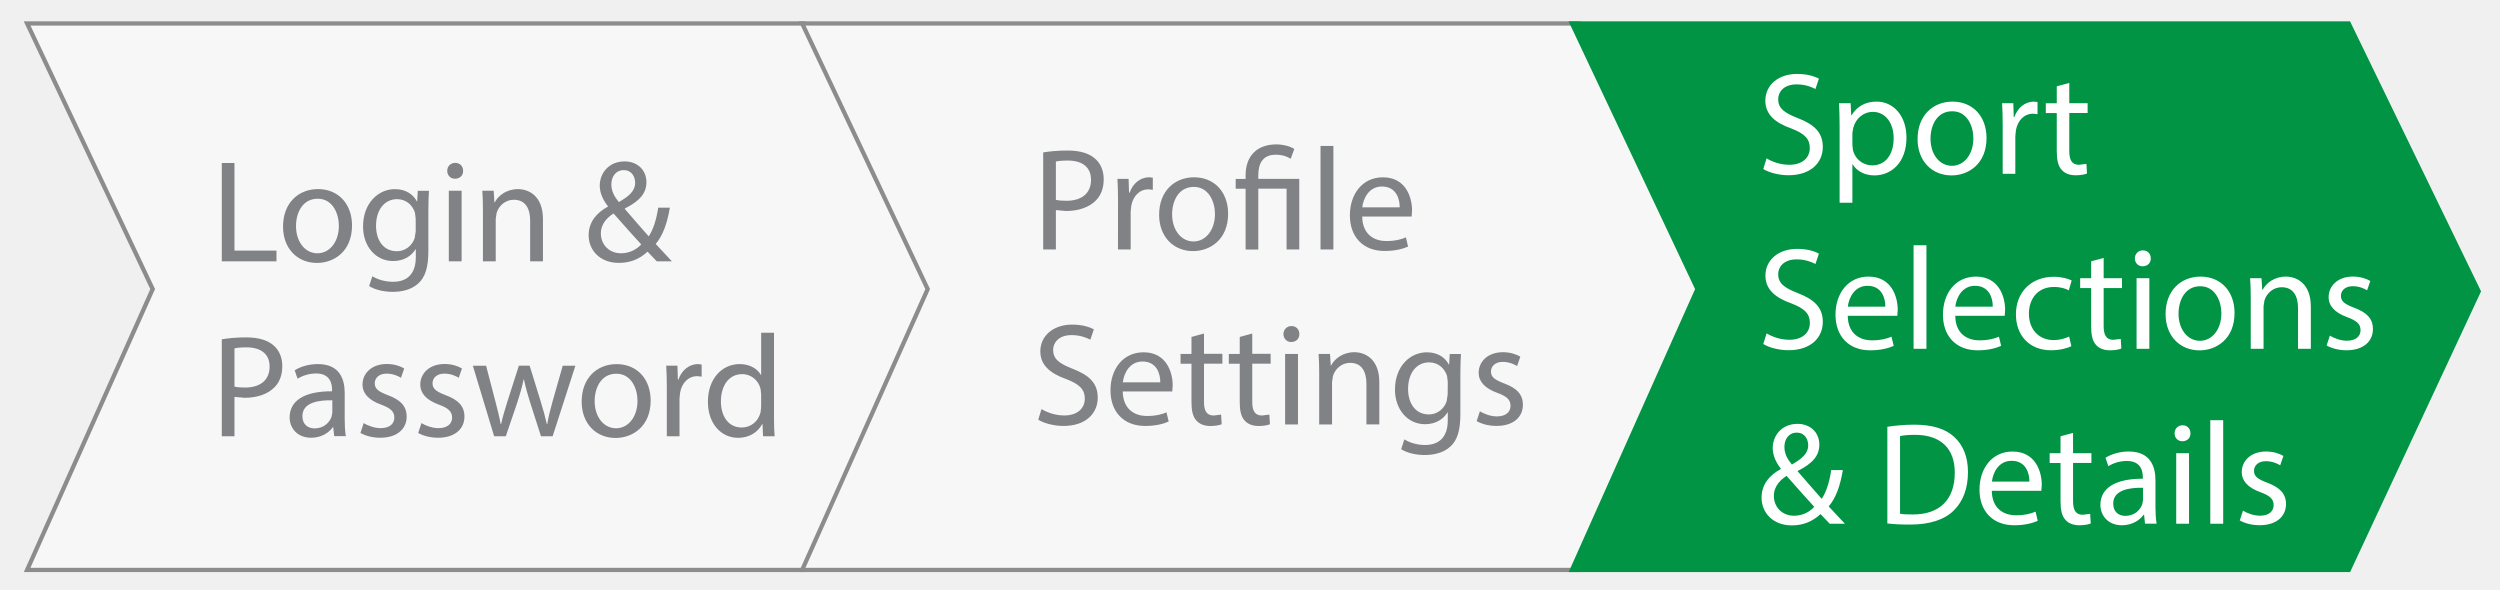
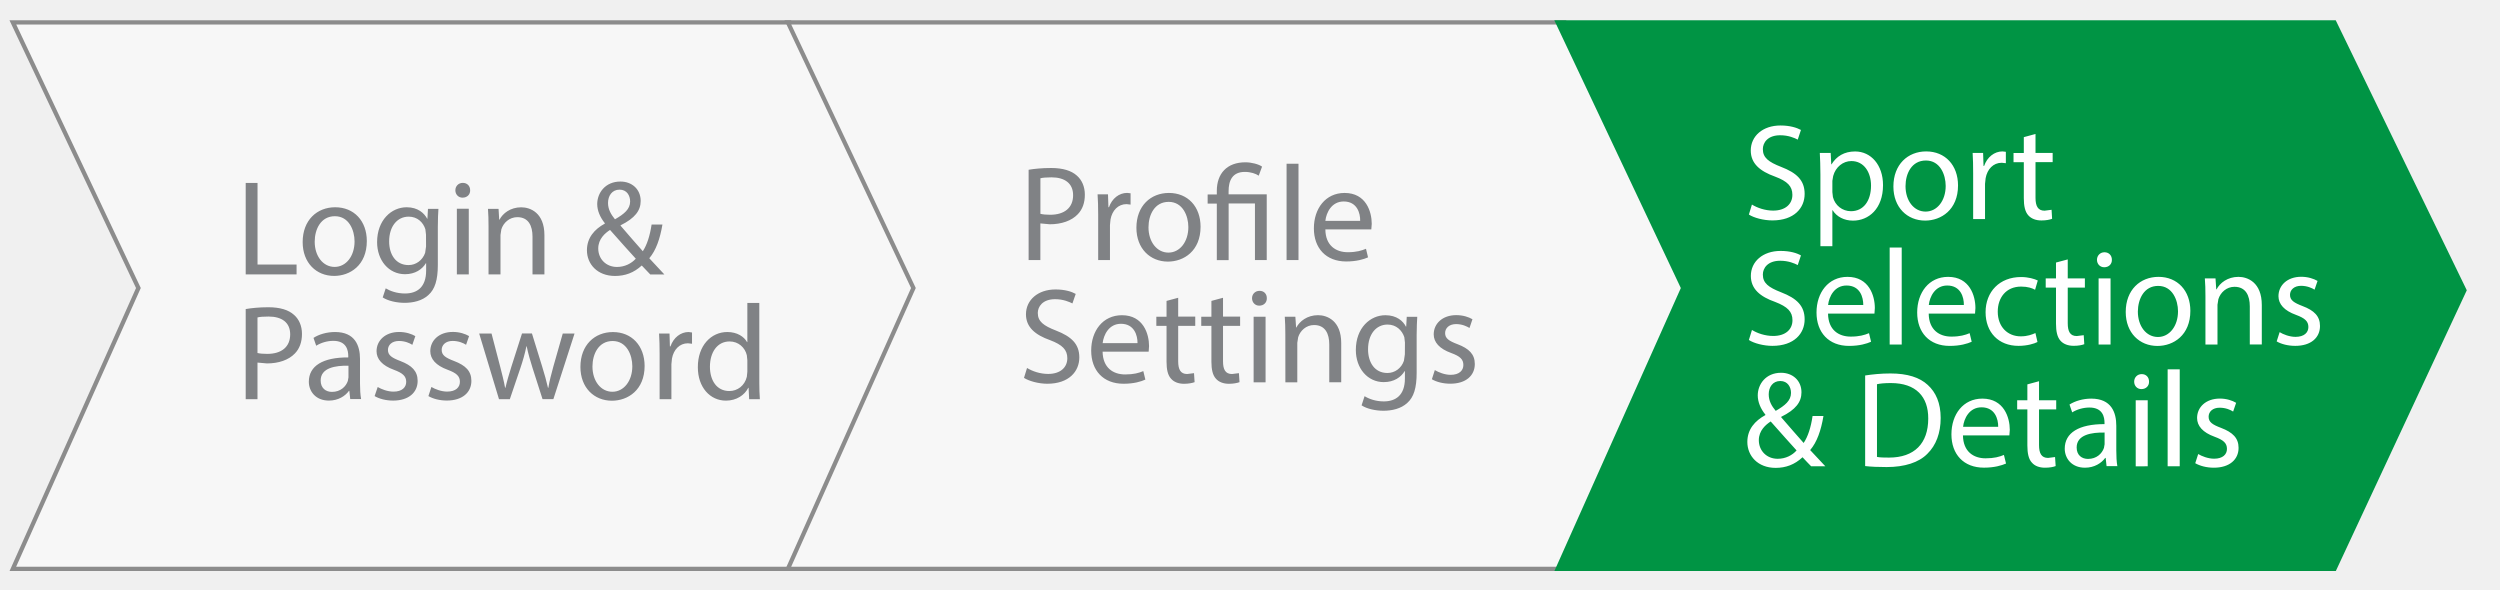
- <svg xmlns="http://www.w3.org/2000/svg" version="1.1" id="Layer_1" x="0px" y="0px" width="58.333px" height="13.75px" viewBox="1.667 5.975 58.333 13.75" enable-background="new 1.667 5.975 58.333 13.75" xml:space="preserve">
+ <svg xmlns="http://www.w3.org/2000/svg" version="1.1" id="Layer_1" x="0px" y="0px" width="58.333px" height="13.75px" viewBox="0 0 58.333 13.75" enable-background="new 0 0 58.333 13.75" xml:space="preserve">
  <g>
-     <polygon fill="#F7F7F7" points="20.425,19.273 2.3,19.273 5.229,12.721 2.3,6.523 20.425,6.523 23.458,12.774  " />
-     <polygon fill="#8C8C8C" points="20.425,19.273 20.425,19.223 2.377,19.223 5.285,12.72 2.379,6.573 20.394,6.573 23.403,12.774    20.38,19.252 20.425,19.273 20.425,19.223 20.425,19.273 20.471,19.294 23.513,12.773 20.457,6.473 2.221,6.473 5.174,12.721    2.223,19.323 20.457,19.323 20.471,19.294  " />
+     <polygon fill="#F7F7F7" points="18.425,13.273 0.3,13.273 3.229,6.721 0.3,0.523 18.425,0.523 21.458,6.773  " />
+     <polygon fill="#8C8C8C" points="18.425,13.273 18.425,13.223 0.377,13.223 3.285,6.72 0.379,0.573 18.394,0.573 21.403,6.773    18.38,13.252 18.425,13.273 18.425,13.223 18.425,13.273 18.471,13.294 21.513,6.773 18.457,0.473 0.221,0.473 3.174,6.721    0.223,13.323 18.457,13.323 18.471,13.294  " />
  </g>
  <g>
-     <polygon fill="#F7F7F7" points="38.509,19.273 20.384,19.273 23.313,12.721 20.384,6.523 38.509,6.523 41.541,12.774  " />
-     <polygon fill="#8C8C8C" points="38.509,19.273 38.509,19.223 20.461,19.223 23.368,12.72 20.463,6.573 38.479,6.573 41.485,12.774    38.464,19.252 38.509,19.273 38.509,19.223 38.509,19.273 38.555,19.294 41.597,12.773 38.541,6.473 20.305,6.473 23.258,12.721    20.307,19.323 38.542,19.323 38.555,19.294  " />
+     <polygon fill="#F7F7F7" points="36.509,13.273 18.384,13.273 21.313,6.721 18.384,0.523 36.509,0.523 39.542,6.773  " />
+     <polygon fill="#8C8C8C" points="36.509,13.273 36.509,13.223 18.461,13.223 21.368,6.72 18.463,0.573 36.479,0.573 39.485,6.773    36.464,13.252 36.509,13.273 36.509,13.223 36.509,13.273 36.555,13.294 39.597,6.773 36.542,0.473 18.305,0.473 21.258,6.721    18.307,13.323 36.542,13.323 36.555,13.294  " />
  </g>
  <g>
-     <polygon fill="#009444" points="56.471,19.273 38.346,19.273 41.273,12.721 38.346,6.523 56.471,6.523 59.501,12.774  " />
-     <polygon fill="#009444" points="56.471,19.273 56.471,19.223 38.423,19.223 41.328,12.72 38.425,6.573 56.439,6.573 59.446,12.774    56.425,19.252 56.471,19.273 56.471,19.223 56.471,19.273 56.516,19.294 59.558,12.773 56.501,6.473 38.267,6.473 41.219,12.721    38.269,19.323 56.503,19.323 56.516,19.294  " />
+     <polygon fill="#009444" points="54.471,13.273 36.346,13.273 39.273,6.721 36.346,0.523 54.471,0.523 57.5,6.773  " />
+     <polygon fill="#009444" points="54.471,13.273 54.471,13.223 36.423,13.223 39.328,6.72 36.425,0.573 54.439,0.573 57.446,6.773    54.425,13.252 54.471,13.273 54.471,13.223 54.471,13.273 54.516,13.294 57.558,6.773 54.5,0.473 36.267,0.473 39.219,6.721    36.269,13.323 54.502,13.323 54.516,13.294  " />
  </g>
  <g>
-     <path fill="#808285" d="M16.222,9.945c0.187,0,0.265,0.156,0.265,0.296c0,0.194-0.15,0.316-0.381,0.449   c-0.099-0.123-0.174-0.249-0.174-0.412C15.932,10.102,16.031,9.945,16.222,9.945z M16.157,11.885c-0.275,0-0.47-0.201-0.47-0.463   c0-0.242,0.174-0.388,0.296-0.466c0.255,0.293,0.51,0.572,0.646,0.722C16.521,11.796,16.354,11.885,16.157,11.885z M17.344,12.072   c-0.136-0.146-0.255-0.275-0.377-0.405c0.17-0.201,0.269-0.487,0.33-0.847h-0.272c-0.044,0.289-0.116,0.51-0.221,0.67   c-0.146-0.163-0.364-0.415-0.558-0.64v-0.01c0.364-0.18,0.504-0.371,0.504-0.612c0-0.296-0.221-0.487-0.507-0.487   c-0.381,0-0.582,0.286-0.582,0.565c0,0.164,0.071,0.33,0.19,0.48v0.01c-0.262,0.143-0.449,0.357-0.449,0.67   c0,0.343,0.259,0.643,0.705,0.643c0.251,0,0.473-0.079,0.67-0.262c0.089,0.095,0.15,0.16,0.214,0.225H17.344z M12.935,12.072h0.299   v-0.99l0.021-0.14c0.051-0.167,0.204-0.306,0.401-0.306c0.282,0,0.381,0.221,0.381,0.487v0.949h0.299v-0.983   c0-0.565-0.354-0.701-0.582-0.701c-0.272,0-0.463,0.153-0.544,0.31h-0.007l-0.017-0.272h-0.265c0.01,0.136,0.014,0.276,0.014,0.446   V12.072z M12.289,9.775c-0.109,0-0.187,0.082-0.187,0.187c0,0.102,0.075,0.184,0.18,0.184c0.119,0,0.194-0.082,0.191-0.184   C12.473,9.856,12.401,9.775,12.289,9.775z M12.438,12.072v-1.647h-0.299v1.647H12.438z M11.367,11.371l-0.024,0.16   c-0.065,0.19-0.231,0.306-0.415,0.306c-0.323,0-0.487-0.269-0.487-0.592c0-0.381,0.204-0.623,0.49-0.623   c0.218,0,0.364,0.143,0.418,0.316l0.017,0.136L11.367,11.371L11.367,11.371z M11.415,10.425l-0.014,0.249h-0.007   c-0.071-0.136-0.228-0.286-0.514-0.286c-0.378,0-0.742,0.317-0.742,0.875c0,0.456,0.292,0.803,0.701,0.803   c0.255,0,0.432-0.123,0.524-0.275h0.006v0.184c0,0.415-0.224,0.575-0.531,0.575c-0.204,0-0.374-0.062-0.483-0.129l-0.075,0.228   c0.133,0.088,0.351,0.136,0.548,0.136c0.208,0,0.439-0.047,0.599-0.197c0.16-0.143,0.235-0.374,0.235-0.752V10.88   c0-0.201,0.007-0.333,0.014-0.453h-0.261V10.425z M9.08,10.612c0.354,0,0.494,0.354,0.494,0.633c0,0.371-0.214,0.64-0.5,0.64   c-0.292,0-0.5-0.272-0.5-0.633C8.573,10.938,8.727,10.612,9.08,10.612z M9.087,10.387c-0.456,0-0.816,0.323-0.816,0.875   c0,0.521,0.344,0.848,0.79,0.848c0.398,0,0.82-0.266,0.82-0.875C9.88,10.731,9.56,10.387,9.087,10.387z M6.842,12.072h1.276v-0.249   h-0.98V9.778H6.842V12.072z" />
-     <path fill="#808285" d="M19.427,15.464l-0.013,0.129c-0.055,0.226-0.238,0.357-0.439,0.357c-0.323,0-0.487-0.276-0.487-0.609   c0-0.364,0.184-0.636,0.494-0.636c0.224,0,0.388,0.156,0.432,0.347l0.013,0.126V15.464z M19.427,13.739v0.983H19.42   c-0.075-0.134-0.245-0.252-0.497-0.252c-0.401,0-0.742,0.336-0.738,0.885c0,0.5,0.306,0.836,0.704,0.836   c0.269,0,0.47-0.14,0.562-0.322h0.007l0.014,0.285h0.269c-0.01-0.111-0.014-0.278-0.014-0.424v-1.991H19.427z M17.226,16.154h0.296   v-0.877l0.014-0.141c0.041-0.225,0.19-0.384,0.401-0.384l0.102,0.011V14.48l-0.085-0.01c-0.201,0-0.381,0.139-0.456,0.36h-0.014   l-0.01-0.323h-0.262c0.01,0.153,0.014,0.32,0.014,0.514V16.154z M16.048,14.695c0.354,0,0.494,0.354,0.494,0.633   c0,0.371-0.214,0.64-0.5,0.64c-0.292,0-0.5-0.272-0.5-0.633C15.542,15.021,15.695,14.695,16.048,14.695z M16.055,14.471   c-0.456,0-0.816,0.322-0.816,0.875c0,0.521,0.344,0.848,0.79,0.848c0.398,0,0.82-0.267,0.82-0.875   C16.848,14.814,16.528,14.471,16.055,14.471z M12.7,14.508l0.497,1.646h0.272l0.266-0.782c0.058-0.177,0.109-0.347,0.15-0.544   h0.007c0.041,0.193,0.088,0.357,0.146,0.541l0.252,0.785h0.272l0.531-1.646h-0.296l-0.235,0.827   c-0.054,0.194-0.099,0.367-0.126,0.534h-0.01c-0.038-0.167-0.085-0.34-0.146-0.538l-0.255-0.824h-0.251l-0.269,0.841   c-0.054,0.176-0.109,0.354-0.146,0.521h-0.01c-0.03-0.17-0.075-0.341-0.122-0.524l-0.218-0.837L12.7,14.508L12.7,14.508z    M11.425,16.077c0.116,0.067,0.282,0.112,0.463,0.112c0.391,0,0.616-0.205,0.616-0.494c0-0.245-0.146-0.389-0.432-0.497   c-0.214-0.082-0.313-0.144-0.313-0.279c0-0.123,0.099-0.226,0.275-0.226c0.153,0,0.272,0.056,0.337,0.097l0.075-0.218   c-0.092-0.055-0.238-0.104-0.405-0.104c-0.354,0-0.568,0.219-0.568,0.483c0,0.196,0.14,0.36,0.436,0.466   c0.221,0.082,0.307,0.16,0.307,0.303c0,0.137-0.103,0.245-0.32,0.245c-0.149,0-0.306-0.062-0.395-0.118L11.425,16.077z    M10.077,16.077c0.116,0.067,0.282,0.112,0.463,0.112c0.391,0,0.616-0.205,0.616-0.494c0-0.245-0.146-0.389-0.432-0.497   c-0.214-0.082-0.313-0.144-0.313-0.279c0-0.123,0.099-0.226,0.275-0.226c0.153,0,0.272,0.056,0.337,0.097l0.075-0.218   c-0.092-0.055-0.238-0.104-0.405-0.104c-0.354,0-0.568,0.219-0.568,0.483c0,0.196,0.14,0.36,0.436,0.466   c0.221,0.082,0.307,0.16,0.307,0.303c0,0.137-0.103,0.245-0.32,0.245c-0.149,0-0.306-0.062-0.395-0.118L10.077,16.077z M9.421,15.6   l-0.017,0.096c-0.048,0.14-0.184,0.275-0.398,0.275c-0.153,0-0.283-0.092-0.283-0.285c0-0.32,0.371-0.377,0.698-0.371V15.6z    M9.737,16.154c-0.02-0.112-0.027-0.252-0.027-0.395v-0.615c0-0.33-0.123-0.674-0.626-0.674c-0.208,0-0.405,0.057-0.541,0.146   l0.068,0.196c0.116-0.074,0.276-0.123,0.429-0.123c0.337,0,0.375,0.246,0.375,0.381v0.035c-0.636-0.004-0.99,0.213-0.99,0.611   c0,0.238,0.17,0.473,0.503,0.473c0.235,0,0.412-0.115,0.504-0.244h0.01l0.023,0.207h0.272V16.154z M7.138,14.104   c0.051-0.015,0.15-0.024,0.279-0.024c0.327,0,0.541,0.146,0.541,0.448c0,0.316-0.218,0.49-0.575,0.49   c-0.099,0-0.181-0.007-0.245-0.022V14.104z M6.842,16.154h0.296v-0.918l0.238,0.021c0.289,0,0.544-0.085,0.701-0.251   c0.116-0.119,0.177-0.283,0.177-0.49c0-0.203-0.075-0.371-0.201-0.479c-0.136-0.122-0.35-0.19-0.643-0.19   c-0.238,0-0.425,0.021-0.568,0.045V16.154z" />
+     <path fill="#808285" d="M14.457,4.425c0.174,0,0.246,0.145,0.246,0.275c0,0.181-0.139,0.293-0.354,0.417   c-0.092-0.114-0.162-0.23-0.162-0.383C14.188,4.57,14.279,4.425,14.457,4.425z M14.396,6.229c-0.255,0-0.437-0.187-0.437-0.431   c0-0.225,0.162-0.36,0.275-0.433c0.237,0.272,0.475,0.531,0.601,0.671C14.735,6.146,14.58,6.229,14.396,6.229z M15.501,6.403   c-0.127-0.136-0.237-0.256-0.351-0.377c0.158-0.187,0.25-0.453,0.307-0.787h-0.253c-0.041,0.269-0.108,0.474-0.205,0.623   c-0.136-0.152-0.339-0.386-0.519-0.596V5.257c0.338-0.167,0.469-0.345,0.469-0.568c0-0.276-0.206-0.453-0.472-0.453   c-0.354,0-0.542,0.266-0.542,0.526c0,0.152,0.066,0.306,0.178,0.446v0.009c-0.244,0.133-0.418,0.332-0.418,0.623   c0,0.319,0.24,0.599,0.656,0.599c0.233,0,0.44-0.074,0.623-0.244c0.083,0.087,0.14,0.148,0.199,0.209H15.501z M11.4,6.403h0.278   V5.482l0.02-0.131c0.048-0.154,0.19-0.284,0.373-0.284c0.263,0,0.354,0.206,0.354,0.453v0.883h0.278V5.489   c0-0.526-0.33-0.652-0.542-0.652c-0.253,0-0.431,0.143-0.506,0.289h-0.007l-0.015-0.253h-0.247c0.01,0.127,0.013,0.257,0.013,0.415   V6.403z M10.799,4.267c-0.101,0-0.174,0.076-0.174,0.173c0,0.096,0.07,0.172,0.167,0.172c0.111,0,0.181-0.076,0.178-0.172   C10.971,4.342,10.903,4.267,10.799,4.267z M10.938,6.403V4.871H10.66v1.532H10.938z M9.941,5.751L9.92,5.9   C9.858,6.076,9.704,6.185,9.533,6.185c-0.3,0-0.453-0.25-0.453-0.551c0-0.354,0.19-0.579,0.456-0.579   c0.203,0,0.338,0.133,0.389,0.293L9.94,5.475L9.941,5.751L9.941,5.751z M9.986,4.871L9.973,5.103H9.967   C9.9,4.977,9.755,4.836,9.488,4.836c-0.351,0-0.689,0.295-0.689,0.814c0,0.424,0.271,0.748,0.652,0.748   c0.237,0,0.401-0.115,0.486-0.256h0.006v0.171c0,0.387-0.208,0.535-0.494,0.535C9.26,6.848,9.102,6.79,9,6.728l-0.07,0.212   C9.055,7.022,9.258,7.066,9.44,7.066c0.194,0,0.409-0.044,0.558-0.184c0.149-0.133,0.218-0.348,0.218-0.699V5.294   c0-0.187,0.007-0.31,0.014-0.421H9.986V4.871z M7.814,5.045c0.33,0,0.459,0.329,0.459,0.588c0,0.345-0.199,0.595-0.465,0.595   c-0.271,0-0.465-0.252-0.465-0.588C7.343,5.348,7.486,5.045,7.814,5.045z M7.821,4.836c-0.424,0-0.759,0.3-0.759,0.813   c0,0.485,0.319,0.789,0.734,0.789c0.37,0,0.763-0.247,0.763-0.814C8.559,5.155,8.261,4.836,7.821,4.836z M5.733,6.403H6.92V6.172   H6.009V4.269H5.733V6.403z" />
+     <path fill="#808285" d="M17.438,8.672l-0.012,0.12c-0.051,0.21-0.221,0.332-0.408,0.332c-0.301,0-0.453-0.257-0.453-0.566   c0-0.339,0.171-0.591,0.459-0.591c0.208,0,0.361,0.145,0.402,0.322l0.012,0.117V8.672z M17.438,7.068v0.914h-0.007   c-0.069-0.125-0.228-0.235-0.461-0.235c-0.374,0-0.69,0.313-0.687,0.824c0,0.465,0.284,0.777,0.655,0.777   c0.25,0,0.437-0.131,0.522-0.3h0.007l0.013,0.266h0.25c-0.009-0.104-0.013-0.259-0.013-0.395V7.068H17.438z M15.391,9.314h0.275   V8.499l0.013-0.132c0.038-0.209,0.177-0.357,0.373-0.357l0.095,0.011V7.758l-0.079-0.011c-0.187,0-0.354,0.131-0.424,0.336h-0.013   l-0.009-0.301h-0.244c0.009,0.143,0.013,0.298,0.013,0.479V9.314z M14.295,7.957c0.329,0,0.459,0.329,0.459,0.589   c0,0.345-0.2,0.595-0.465,0.595c-0.271,0-0.465-0.252-0.465-0.589C13.824,8.261,13.967,7.957,14.295,7.957z M14.302,7.748   c-0.424,0-0.759,0.3-0.759,0.814c0,0.484,0.32,0.788,0.735,0.788c0.371,0,0.763-0.248,0.763-0.813   C15.039,8.068,14.741,7.748,14.302,7.748z M11.181,7.783l0.462,1.531h0.253l0.247-0.728c0.055-0.164,0.102-0.322,0.14-0.506h0.006   c0.038,0.18,0.082,0.332,0.136,0.503l0.234,0.73h0.253l0.494-1.531h-0.275l-0.219,0.769c-0.05,0.182-0.092,0.342-0.117,0.497   h-0.009c-0.036-0.155-0.079-0.315-0.137-0.5l-0.237-0.767H12.18l-0.25,0.782c-0.05,0.163-0.101,0.329-0.136,0.484h-0.009   c-0.028-0.158-0.07-0.317-0.113-0.487l-0.203-0.778H11.181L11.181,7.783z M9.996,9.242c0.107,0.063,0.262,0.104,0.43,0.104   c0.363,0,0.573-0.19,0.573-0.459c0-0.229-0.136-0.361-0.402-0.463c-0.199-0.076-0.291-0.134-0.291-0.26   c0-0.114,0.092-0.209,0.255-0.209c0.143,0,0.254,0.051,0.314,0.09l0.07-0.203c-0.086-0.051-0.222-0.097-0.377-0.097   c-0.329,0-0.528,0.204-0.528,0.449c0,0.182,0.13,0.334,0.405,0.434c0.206,0.076,0.286,0.148,0.286,0.281   c0,0.128-0.096,0.228-0.298,0.228c-0.139,0-0.284-0.058-0.367-0.108L9.996,9.242z M8.741,9.242C8.85,9.306,9.004,9.347,9.173,9.347   c0.363,0,0.572-0.19,0.572-0.459c0-0.229-0.135-0.361-0.401-0.463c-0.199-0.076-0.292-0.134-0.292-0.26   c0-0.114,0.092-0.209,0.256-0.209c0.143,0,0.253,0.051,0.313,0.09l0.07-0.203C9.606,7.792,9.47,7.746,9.314,7.746   c-0.329,0-0.528,0.204-0.528,0.449c0,0.182,0.13,0.334,0.406,0.434C9.397,8.705,9.478,8.777,9.478,8.91   c0,0.128-0.096,0.228-0.297,0.228c-0.139,0-0.285-0.058-0.368-0.108L8.741,9.242z M8.132,8.798L8.116,8.889   c-0.044,0.13-0.17,0.255-0.37,0.255c-0.143,0-0.264-0.086-0.264-0.266c0-0.297,0.346-0.351,0.649-0.345V8.798z M8.426,9.314   C8.407,9.21,8.4,9.08,8.4,8.946V8.375c0-0.307-0.114-0.628-0.582-0.628c-0.193,0-0.376,0.054-0.503,0.137l0.063,0.183   c0.108-0.069,0.257-0.114,0.399-0.114c0.313,0,0.349,0.229,0.349,0.354v0.033c-0.592-0.004-0.92,0.198-0.92,0.567   c0,0.222,0.158,0.44,0.468,0.44c0.218,0,0.383-0.107,0.468-0.227h0.009l0.021,0.192h0.253V9.314z M6.009,7.407   c0.047-0.014,0.14-0.021,0.259-0.021c0.304,0,0.503,0.136,0.503,0.415c0,0.295-0.203,0.456-0.535,0.456   c-0.092,0-0.169-0.006-0.228-0.02V7.407z M5.733,9.314h0.275V8.46l0.221,0.02c0.27,0,0.506-0.079,0.652-0.233   c0.107-0.11,0.165-0.264,0.165-0.456c0-0.188-0.07-0.345-0.187-0.445C6.733,7.231,6.534,7.169,6.261,7.169   c-0.221,0-0.395,0.02-0.528,0.042V9.314z" />
  </g>
  <g>
-     <path fill="#808285" d="M33.453,10.813c0.023-0.208,0.156-0.486,0.459-0.486c0.336,0,0.418,0.296,0.414,0.486H33.453z    M34.605,11.027l0.01-0.14c0-0.303-0.143-0.775-0.68-0.775c-0.48,0-0.771,0.392-0.771,0.888c0,0.497,0.303,0.831,0.81,0.831   c0.262,0,0.442-0.055,0.548-0.103l-0.051-0.214c-0.112,0.047-0.241,0.085-0.456,0.085c-0.3,0-0.56-0.167-0.563-0.572H34.605z    M32.479,11.796h0.3V9.38h-0.3V11.796z M31.027,11.796v-1.419h0.66v1.419h0.296v-1.647h-0.956v-0.081   c0-0.263,0.092-0.483,0.408-0.483c0.146,0,0.275,0.044,0.348,0.095l0.084-0.228c-0.084-0.062-0.266-0.108-0.418-0.108   c-0.463,0-0.718,0.282-0.718,0.718v0.088H30.5v0.229h0.231v1.419h0.296V11.796z M29.522,10.336c0.354,0,0.494,0.354,0.494,0.633   c0,0.371-0.214,0.64-0.5,0.64c-0.292,0-0.5-0.272-0.5-0.633C29.016,10.663,29.169,10.336,29.522,10.336z M29.529,10.112   c-0.456,0-0.816,0.323-0.816,0.874c0,0.521,0.344,0.848,0.79,0.848c0.398,0,0.82-0.266,0.82-0.874   C30.322,10.456,30.002,10.112,29.529,10.112z M27.753,11.796h0.296v-0.878l0.014-0.14c0.041-0.225,0.19-0.385,0.401-0.385   l0.102,0.011v-0.283l-0.085-0.01c-0.201,0-0.381,0.14-0.456,0.36h-0.014l-0.01-0.323H27.74c0.01,0.153,0.014,0.32,0.014,0.514   L27.753,11.796L27.753,11.796z M26.304,9.745c0.051-0.014,0.15-0.024,0.279-0.024c0.327,0,0.541,0.146,0.541,0.449   c0,0.316-0.218,0.49-0.575,0.49c-0.099,0-0.181-0.007-0.245-0.023V9.745z M26.008,11.796h0.296v-0.919l0.238,0.021   c0.289,0,0.544-0.085,0.701-0.252c0.116-0.119,0.177-0.282,0.177-0.49c0-0.204-0.075-0.371-0.201-0.479   c-0.136-0.122-0.35-0.19-0.643-0.19c-0.238,0-0.425,0.021-0.568,0.044V11.796z" />
-     <path fill="#808285" d="M36.123,15.801c0.115,0.067,0.282,0.112,0.463,0.112c0.392,0,0.615-0.204,0.615-0.494   c0-0.245-0.146-0.388-0.432-0.496c-0.215-0.082-0.313-0.144-0.313-0.278c0-0.123,0.098-0.226,0.274-0.226   c0.151,0,0.271,0.056,0.336,0.097l0.075-0.219c-0.092-0.055-0.237-0.104-0.405-0.104c-0.354,0-0.567,0.219-0.567,0.483   c0,0.197,0.141,0.36,0.436,0.466c0.223,0.082,0.307,0.16,0.307,0.303c0,0.138-0.102,0.246-0.32,0.246   c-0.147,0-0.305-0.063-0.395-0.119L36.123,15.801z M35.446,15.178l-0.024,0.16c-0.063,0.189-0.229,0.307-0.414,0.307   c-0.323,0-0.486-0.27-0.486-0.593c0-0.381,0.204-0.622,0.49-0.622c0.218,0,0.363,0.144,0.419,0.315l0.017,0.137L35.446,15.178   L35.446,15.178z M35.494,14.232L35.48,14.48h-0.008c-0.07-0.137-0.229-0.285-0.514-0.285c-0.377,0-0.742,0.315-0.742,0.873   c0,0.457,0.293,0.805,0.701,0.805c0.256,0,0.433-0.123,0.524-0.275h0.007v0.185c0,0.415-0.226,0.575-0.531,0.575   c-0.203,0-0.373-0.063-0.482-0.131l-0.074,0.229c0.133,0.088,0.35,0.136,0.547,0.136c0.209,0,0.439-0.048,0.6-0.197   c0.16-0.143,0.234-0.373,0.234-0.752v-0.955c0-0.201,0.008-0.334,0.014-0.453h-0.262V14.232z M32.449,15.879h0.299v-0.99   l0.021-0.14c0.051-0.167,0.204-0.308,0.4-0.308c0.283,0,0.381,0.223,0.381,0.488v0.948h0.301v-0.983   c0-0.564-0.354-0.701-0.582-0.701c-0.271,0-0.463,0.154-0.544,0.311h-0.007l-0.018-0.271h-0.266   c0.01,0.137,0.014,0.275,0.014,0.445V15.879z M31.802,13.583c-0.109,0-0.188,0.081-0.188,0.187c0,0.103,0.075,0.185,0.18,0.185   c0.119,0,0.194-0.082,0.191-0.185C31.986,13.664,31.914,13.583,31.802,13.583z M31.953,15.879v-1.646h-0.3v1.646H31.953z    M30.594,13.837v0.396h-0.255v0.229h0.255v0.898c0,0.192,0.031,0.34,0.116,0.429c0.071,0.081,0.184,0.126,0.323,0.126   c0.116,0,0.209-0.018,0.266-0.041l-0.014-0.225l-0.174,0.021c-0.167,0-0.225-0.116-0.225-0.319v-0.89h0.429V14.23h-0.429v-0.473   L30.594,13.837z M29.468,13.837v0.396h-0.255v0.229h0.255v0.898c0,0.192,0.031,0.34,0.116,0.429   c0.071,0.081,0.184,0.126,0.323,0.126c0.116,0,0.208-0.018,0.266-0.041l-0.014-0.225l-0.174,0.021   c-0.167,0-0.225-0.116-0.225-0.319v-0.89h0.429V14.23H29.76v-0.473L29.468,13.837z M27.866,14.896   c0.024-0.209,0.157-0.486,0.459-0.486c0.337,0,0.418,0.296,0.415,0.486H27.866z M29.02,15.109l0.01-0.139   c0-0.304-0.143-0.775-0.68-0.775c-0.48,0-0.772,0.392-0.772,0.888c0,0.497,0.303,0.831,0.81,0.831c0.262,0,0.442-0.055,0.548-0.104   l-0.051-0.213c-0.112,0.047-0.242,0.084-0.456,0.084c-0.299,0-0.558-0.166-0.565-0.572H29.02z M25.893,15.768   c0.123,0.08,0.364,0.146,0.585,0.146c0.541,0,0.803-0.308,0.803-0.66c0-0.337-0.197-0.524-0.585-0.674   c-0.316-0.123-0.456-0.229-0.456-0.442c0-0.156,0.119-0.344,0.432-0.344c0.208,0,0.36,0.068,0.436,0.107l0.082-0.24   c-0.102-0.058-0.272-0.112-0.507-0.112c-0.445,0-0.742,0.267-0.742,0.623c0,0.323,0.231,0.517,0.606,0.649   c0.31,0.119,0.432,0.242,0.432,0.455c0,0.231-0.177,0.393-0.48,0.393c-0.204,0-0.398-0.068-0.531-0.15L25.893,15.768z" />
+     <path fill="#808285" d="M30.925,5.153c0.021-0.193,0.146-0.452,0.428-0.452c0.313,0,0.389,0.275,0.384,0.452H30.925z M31.997,5.353   l0.01-0.131c0-0.282-0.133-0.72-0.633-0.72c-0.445,0-0.717,0.364-0.717,0.826c0,0.462,0.282,0.773,0.754,0.773   c0.243,0,0.411-0.052,0.51-0.096l-0.048-0.2c-0.104,0.043-0.224,0.08-0.424,0.08c-0.279,0-0.521-0.156-0.524-0.532H31.997z    M30.02,6.068h0.278V3.82H30.02V6.068z M28.668,6.068v-1.32h0.614v1.32h0.275V4.535h-0.89V4.461c0-0.245,0.086-0.45,0.38-0.45   c0.136,0,0.255,0.041,0.323,0.088l0.078-0.211c-0.078-0.057-0.247-0.101-0.389-0.101c-0.431,0-0.667,0.263-0.667,0.669v0.082   h-0.214V4.75h0.214v1.319h0.275V6.068z M27.269,4.71c0.329,0,0.459,0.329,0.459,0.588c0,0.345-0.199,0.596-0.465,0.596   c-0.271,0-0.465-0.254-0.465-0.589C26.798,5.014,26.94,4.71,27.269,4.71z M27.275,4.502c-0.424,0-0.759,0.3-0.759,0.813   c0,0.484,0.32,0.789,0.735,0.789c0.37,0,0.762-0.247,0.762-0.813C28.013,4.821,27.716,4.502,27.275,4.502z M25.624,6.068h0.275   V5.251l0.013-0.131c0.038-0.209,0.177-0.357,0.374-0.357l0.094,0.011V4.51L26.3,4.501c-0.187,0-0.354,0.13-0.424,0.334h-0.013   l-0.01-0.3h-0.243c0.01,0.142,0.014,0.297,0.014,0.478L25.624,6.068L25.624,6.068z M24.276,4.16   c0.047-0.014,0.139-0.022,0.259-0.022c0.304,0,0.504,0.136,0.504,0.417c0,0.294-0.203,0.456-0.535,0.456   c-0.093,0-0.169-0.007-0.228-0.022V4.16z M24,6.068h0.275V5.213l0.221,0.02c0.269,0,0.506-0.08,0.652-0.234   c0.107-0.111,0.165-0.262,0.165-0.456c0-0.19-0.07-0.345-0.187-0.446C25,3.983,24.801,3.92,24.528,3.92   c-0.221,0-0.395,0.019-0.527,0.041V6.068z" />
+     <path fill="#808285" d="M33.41,8.849c0.106,0.063,0.262,0.104,0.431,0.104c0.364,0,0.571-0.19,0.571-0.46   c0-0.228-0.136-0.36-0.401-0.461c-0.2-0.076-0.292-0.134-0.292-0.26c0-0.114,0.092-0.21,0.256-0.21   c0.141,0,0.251,0.053,0.313,0.091l0.069-0.204c-0.085-0.051-0.221-0.096-0.377-0.096c-0.328,0-0.527,0.203-0.527,0.448   c0,0.184,0.132,0.336,0.406,0.435c0.208,0.076,0.286,0.147,0.286,0.281c0,0.128-0.096,0.229-0.298,0.229   c-0.138,0-0.284-0.06-0.368-0.111L33.41,8.849z M32.78,8.269l-0.022,0.149c-0.059,0.176-0.214,0.285-0.385,0.285   c-0.301,0-0.452-0.251-0.452-0.552c0-0.354,0.189-0.578,0.455-0.578c0.203,0,0.338,0.135,0.391,0.293l0.015,0.127L32.78,8.269   L32.78,8.269z M32.824,7.39l-0.013,0.23h-0.007c-0.065-0.128-0.214-0.265-0.479-0.265c-0.351,0-0.689,0.292-0.689,0.812   c0,0.426,0.273,0.749,0.651,0.749c0.239,0,0.403-0.114,0.488-0.257h0.006v0.173c0,0.386-0.21,0.534-0.494,0.534   c-0.188,0-0.347-0.059-0.447-0.122L31.77,9.458c0.123,0.082,0.326,0.126,0.509,0.126c0.194,0,0.409-0.044,0.559-0.184   c0.149-0.132,0.217-0.347,0.217-0.699V7.813c0-0.186,0.009-0.311,0.014-0.421h-0.244V7.39z M29.992,8.921h0.278V8l0.02-0.13   c0.047-0.155,0.189-0.286,0.371-0.286c0.264,0,0.355,0.207,0.355,0.453v0.882h0.279V8.006c0-0.525-0.329-0.652-0.541-0.652   c-0.252,0-0.431,0.143-0.506,0.288h-0.006L30.225,7.39h-0.247c0.009,0.128,0.013,0.256,0.013,0.414L29.992,8.921L29.992,8.921z    M29.39,6.786c-0.102,0-0.176,0.075-0.176,0.173c0,0.096,0.07,0.173,0.167,0.173c0.111,0,0.181-0.077,0.178-0.173   C29.561,6.861,29.495,6.786,29.39,6.786z M29.53,8.921V7.39h-0.279v1.531H29.53z M28.266,7.021V7.39h-0.237v0.213h0.237v0.835   c0,0.18,0.029,0.317,0.107,0.4c0.066,0.075,0.172,0.117,0.301,0.117c0.108,0,0.194-0.018,0.248-0.038l-0.014-0.21l-0.162,0.02   c-0.155,0-0.209-0.108-0.209-0.296V7.603h0.399V7.388h-0.399v-0.44L28.266,7.021z M27.219,7.021V7.39h-0.238v0.213h0.238v0.835   c0,0.18,0.028,0.317,0.107,0.4c0.065,0.075,0.171,0.117,0.3,0.117c0.108,0,0.194-0.018,0.248-0.038l-0.014-0.21L27.7,8.727   c-0.155,0-0.209-0.108-0.209-0.296V7.603h0.398V7.388h-0.398v-0.44L27.219,7.021z M25.728,8.007   c0.023-0.194,0.146-0.452,0.427-0.452c0.314,0,0.389,0.275,0.387,0.452H25.728z M26.802,8.205l0.009-0.13   c0-0.282-0.133-0.72-0.632-0.72c-0.447,0-0.718,0.365-0.718,0.826c0,0.463,0.282,0.773,0.754,0.773c0.243,0,0.411-0.051,0.51-0.097   l-0.048-0.198c-0.104,0.044-0.225,0.078-0.424,0.078c-0.278,0-0.52-0.154-0.526-0.532H26.802z M23.893,8.817   c0.114,0.074,0.339,0.137,0.544,0.137c0.504,0,0.747-0.287,0.747-0.614c0-0.313-0.183-0.487-0.544-0.627   c-0.294-0.114-0.425-0.213-0.425-0.412c0-0.144,0.111-0.32,0.403-0.32c0.193,0,0.334,0.064,0.405,0.099L25.1,6.858   c-0.095-0.054-0.253-0.104-0.471-0.104c-0.415,0-0.69,0.249-0.69,0.579c0,0.301,0.215,0.481,0.563,0.604   c0.288,0.109,0.402,0.225,0.402,0.422c0,0.216-0.165,0.366-0.447,0.366c-0.189,0-0.37-0.063-0.493-0.139L23.893,8.817z" />
  </g>
  <g>
-     <path fill="#FFFFFF" d="M49.658,7.989v0.395h-0.256v0.229h0.256V9.51c0,0.193,0.031,0.34,0.115,0.429   c0.072,0.081,0.184,0.126,0.324,0.126c0.115,0,0.207-0.018,0.266-0.041L50.35,9.799L50.175,9.82c-0.166,0-0.225-0.116-0.225-0.32   V8.612h0.428V8.383h-0.428V7.911L49.658,7.989z M48.396,10.031h0.295V9.153l0.014-0.14c0.041-0.225,0.191-0.385,0.402-0.385   l0.102,0.011V8.356l-0.084-0.01c-0.201,0-0.381,0.14-0.457,0.36h-0.014l-0.01-0.323h-0.262c0.01,0.153,0.014,0.32,0.014,0.514   V10.031z M47.219,8.571c0.354,0,0.493,0.354,0.493,0.633c0,0.371-0.215,0.64-0.5,0.64c-0.293,0-0.5-0.272-0.5-0.633   C46.712,8.897,46.865,8.571,47.219,8.571z M47.226,8.346c-0.456,0-0.816,0.323-0.816,0.874c0,0.521,0.344,0.848,0.791,0.848   c0.396,0,0.818-0.266,0.818-0.874C48.019,8.69,47.699,8.346,47.226,8.346z M44.889,9.078l0.021-0.122   c0.059-0.225,0.248-0.371,0.452-0.371c0.316,0,0.49,0.282,0.49,0.612c0,0.378-0.185,0.637-0.5,0.637   c-0.215,0-0.396-0.144-0.449-0.351L44.889,9.36V9.078z M44.591,10.705h0.298V9.809h0.006c0.101,0.164,0.289,0.259,0.508,0.259   c0.388,0,0.748-0.293,0.748-0.885c0-0.5-0.299-0.837-0.696-0.837c-0.271,0-0.463,0.119-0.586,0.32h-0.007l-0.014-0.283h-0.271   c0.008,0.157,0.014,0.327,0.014,0.538V10.705z M42.81,9.918c0.122,0.081,0.363,0.146,0.585,0.146c0.541,0,0.804-0.307,0.804-0.66   c0-0.337-0.197-0.524-0.586-0.674c-0.316-0.123-0.455-0.229-0.455-0.442c0-0.157,0.118-0.344,0.432-0.344   c0.209,0,0.361,0.068,0.437,0.108l0.081-0.241C44.003,7.754,43.833,7.7,43.599,7.7c-0.445,0-0.741,0.266-0.741,0.623   c0,0.323,0.229,0.517,0.604,0.649c0.311,0.119,0.433,0.242,0.433,0.456c0,0.231-0.177,0.392-0.479,0.392   c-0.203,0-0.396-0.068-0.529-0.15L42.81,9.918z" />
-     <path fill="#FFFFFF" d="M55.955,14.036c0.116,0.067,0.283,0.112,0.463,0.112c0.393,0,0.617-0.205,0.617-0.495   c0-0.245-0.146-0.388-0.434-0.496c-0.214-0.082-0.313-0.144-0.313-0.279c0-0.123,0.099-0.225,0.274-0.225   c0.153,0,0.272,0.055,0.337,0.096l0.075-0.218c-0.093-0.055-0.238-0.103-0.405-0.103c-0.354,0-0.568,0.218-0.568,0.483   c0,0.197,0.141,0.36,0.437,0.466c0.222,0.082,0.308,0.16,0.308,0.303c0,0.137-0.104,0.245-0.32,0.245   c-0.149,0-0.307-0.062-0.396-0.119L55.955,14.036z M54.184,14.114h0.299v-0.99l0.021-0.14c0.052-0.167,0.205-0.307,0.401-0.307   c0.283,0,0.382,0.222,0.382,0.487v0.949h0.299V13.13c0-0.565-0.354-0.701-0.582-0.701c-0.271,0-0.463,0.153-0.543,0.31h-0.008   l-0.018-0.272h-0.266c0.011,0.137,0.015,0.276,0.015,0.446V14.114z M53.005,12.654c0.354,0,0.494,0.354,0.494,0.633   c0,0.371-0.215,0.64-0.5,0.64c-0.293,0-0.5-0.272-0.5-0.633C52.5,12.98,52.652,12.654,53.005,12.654z M53.013,12.429   c-0.456,0-0.816,0.323-0.816,0.874c0,0.521,0.344,0.847,0.79,0.847c0.397,0,0.819-0.266,0.819-0.874   C53.806,12.773,53.486,12.429,53.013,12.429z M51.667,11.817c-0.107,0-0.187,0.081-0.187,0.187c0,0.103,0.075,0.185,0.181,0.185   c0.119,0,0.193-0.082,0.19-0.185C51.853,11.898,51.781,11.817,51.667,11.817z M51.818,14.114v-1.647H51.52v1.647H51.818z    M50.46,12.072v0.395h-0.256v0.229h0.256v0.898c0,0.193,0.031,0.34,0.115,0.43c0.072,0.08,0.184,0.125,0.324,0.125   c0.115,0,0.207-0.018,0.266-0.041l-0.014-0.225l-0.174,0.021c-0.167,0-0.225-0.116-0.225-0.32v-0.888h0.428v-0.229h-0.428v-0.473   L50.46,12.072z M49.947,13.828c-0.085,0.037-0.197,0.082-0.367,0.082c-0.326,0-0.572-0.235-0.572-0.616   c0-0.344,0.205-0.623,0.582-0.623c0.164,0,0.275,0.038,0.349,0.079l0.067-0.231c-0.082-0.041-0.237-0.086-0.416-0.086   c-0.536,0-0.885,0.368-0.885,0.875c0,0.504,0.324,0.84,0.82,0.84c0.221,0,0.395-0.055,0.473-0.096L49.947,13.828z M47.291,13.13   c0.023-0.208,0.156-0.486,0.459-0.486c0.336,0,0.418,0.296,0.414,0.486H47.291z M48.443,13.344l0.01-0.14   c0-0.303-0.143-0.775-0.68-0.775c-0.48,0-0.771,0.392-0.771,0.888c0,0.498,0.303,0.832,0.81,0.832c0.263,0,0.442-0.056,0.548-0.104   l-0.051-0.214c-0.112,0.047-0.241,0.085-0.456,0.085c-0.299,0-0.56-0.167-0.563-0.572H48.443z M46.317,14.114h0.3v-2.416h-0.3   V14.114z M44.783,13.13c0.023-0.208,0.156-0.486,0.459-0.486c0.338,0,0.418,0.296,0.416,0.486H44.783z M45.937,13.344l0.01-0.14   c0-0.303-0.143-0.775-0.681-0.775c-0.479,0-0.771,0.392-0.771,0.888c0,0.498,0.303,0.832,0.809,0.832   c0.263,0,0.443-0.056,0.549-0.104l-0.051-0.214c-0.113,0.047-0.242,0.085-0.457,0.085c-0.299,0-0.559-0.167-0.564-0.572H45.937z    M42.81,14.001c0.122,0.081,0.363,0.146,0.585,0.146c0.541,0,0.804-0.307,0.804-0.66c0-0.337-0.197-0.524-0.586-0.674   c-0.316-0.123-0.455-0.229-0.455-0.442c0-0.157,0.118-0.344,0.432-0.344c0.209,0,0.361,0.068,0.437,0.108l0.081-0.241   c-0.102-0.058-0.271-0.112-0.507-0.112c-0.445,0-0.741,0.266-0.741,0.623c0,0.323,0.23,0.517,0.605,0.649   c0.31,0.119,0.432,0.242,0.432,0.456c0,0.231-0.177,0.393-0.479,0.393c-0.205,0-0.397-0.068-0.53-0.15L42.81,14.001z" />
-     <path fill="#FFFFFF" d="M53.928,18.118c0.116,0.067,0.282,0.112,0.463,0.112c0.392,0,0.616-0.205,0.616-0.494   c0-0.244-0.146-0.387-0.434-0.496c-0.214-0.081-0.313-0.143-0.313-0.279c0-0.122,0.099-0.225,0.275-0.225   c0.152,0,0.271,0.055,0.336,0.096l0.076-0.218c-0.093-0.056-0.238-0.104-0.406-0.104c-0.354,0-0.567,0.218-0.567,0.483   c0,0.197,0.14,0.361,0.437,0.467c0.221,0.081,0.307,0.159,0.307,0.303c0,0.137-0.104,0.245-0.32,0.245   c-0.148,0-0.307-0.062-0.395-0.118L53.928,18.118z M53.24,18.195h0.301v-2.416H53.24V18.195z M52.594,15.898   c-0.108,0-0.187,0.082-0.187,0.188c0,0.103,0.074,0.185,0.18,0.185c0.119,0,0.193-0.082,0.19-0.185   C52.778,15.98,52.707,15.898,52.594,15.898z M52.744,18.195V16.55h-0.299v1.646H52.744z M51.671,17.641l-0.017,0.096   c-0.048,0.141-0.184,0.275-0.397,0.275c-0.153,0-0.282-0.092-0.282-0.285c0-0.319,0.371-0.377,0.696-0.371V17.641z M51.988,18.195   c-0.02-0.111-0.027-0.252-0.027-0.395v-0.615c0-0.33-0.121-0.675-0.625-0.675c-0.207,0-0.404,0.06-0.541,0.146l0.067,0.196   c0.116-0.074,0.276-0.121,0.429-0.121c0.338,0,0.375,0.244,0.375,0.381v0.033c-0.637-0.002-0.99,0.215-0.99,0.612   c0,0.238,0.171,0.474,0.504,0.474c0.234,0,0.41-0.115,0.504-0.244h0.011l0.022,0.207H51.988L51.988,18.195z M49.746,16.154v0.396   h-0.254v0.228h0.254v0.898c0,0.194,0.031,0.342,0.116,0.43c0.071,0.082,0.185,0.125,0.323,0.125c0.115,0,0.207-0.017,0.266-0.041   l-0.014-0.225l-0.174,0.021c-0.166,0-0.225-0.115-0.225-0.319v-0.89h0.428V16.55h-0.428v-0.474L49.746,16.154z M48.145,17.212   c0.022-0.207,0.155-0.485,0.459-0.485c0.337,0,0.418,0.295,0.415,0.485H48.145z M49.298,17.427l0.01-0.14   c0-0.303-0.143-0.776-0.682-0.776c-0.479,0-0.771,0.392-0.771,0.89c0,0.496,0.304,0.83,0.81,0.83c0.263,0,0.442-0.056,0.549-0.103   l-0.051-0.215c-0.113,0.048-0.242,0.085-0.457,0.085c-0.299,0-0.559-0.167-0.564-0.571H49.298z M46.001,16.15   c0.078-0.017,0.193-0.029,0.347-0.029c0.627,0,0.933,0.344,0.93,0.885c0,0.619-0.344,0.973-0.978,0.973   c-0.115,0-0.225-0.002-0.299-0.017V16.15z M45.705,18.189c0.149,0.018,0.326,0.026,0.537,0.026c0.446,0,0.801-0.114,1.014-0.33   c0.216-0.211,0.33-0.517,0.33-0.892c0-0.371-0.119-0.637-0.321-0.823c-0.201-0.188-0.505-0.286-0.931-0.286   c-0.233,0-0.449,0.021-0.629,0.049V18.189z M43.591,16.07c0.188,0,0.267,0.156,0.267,0.296c0,0.192-0.149,0.315-0.381,0.448   c-0.101-0.123-0.174-0.248-0.174-0.412C43.303,16.227,43.401,16.07,43.591,16.07z M43.527,18.009c-0.275,0-0.47-0.2-0.47-0.463   c0-0.241,0.174-0.388,0.296-0.467c0.256,0.293,0.511,0.571,0.646,0.722C43.892,17.92,43.725,18.009,43.527,18.009z M44.714,18.195   c-0.137-0.146-0.254-0.274-0.377-0.403c0.17-0.201,0.269-0.487,0.33-0.849h-0.272c-0.043,0.289-0.115,0.512-0.222,0.671   c-0.146-0.163-0.362-0.415-0.559-0.64v-0.011c0.365-0.181,0.504-0.371,0.504-0.612c0-0.295-0.221-0.486-0.507-0.486   c-0.381,0-0.581,0.285-0.581,0.564c0,0.163,0.07,0.33,0.189,0.479v0.011c-0.262,0.143-0.449,0.355-0.449,0.67   c0,0.344,0.26,0.645,0.705,0.645c0.252,0,0.473-0.08,0.67-0.264c0.089,0.096,0.15,0.16,0.215,0.225H44.714L44.714,18.195z" />
+     <path fill="#FFFFFF" d="M47.222,3.2v0.37h-0.24v0.215h0.24v0.84c0,0.181,0.029,0.318,0.107,0.402   c0.068,0.075,0.173,0.117,0.304,0.117c0.107,0,0.194-0.017,0.249-0.039l-0.012-0.21l-0.164,0.021c-0.155,0-0.211-0.109-0.211-0.3   V3.783h0.4V3.568h-0.4V3.126L47.222,3.2z M46.04,5.112h0.277V4.289l0.014-0.131c0.038-0.21,0.178-0.36,0.375-0.36l0.097,0.01V3.542   l-0.079-0.009c-0.188,0-0.357,0.132-0.428,0.338h-0.014l-0.01-0.303h-0.244c0.009,0.144,0.012,0.3,0.012,0.481V5.112z    M44.938,3.745c0.331,0,0.461,0.331,0.461,0.593c0,0.347-0.201,0.599-0.469,0.599c-0.274,0-0.468-0.254-0.468-0.593   C44.462,4.049,44.606,3.745,44.938,3.745z M44.944,3.533c-0.427,0-0.765,0.303-0.765,0.819c0,0.488,0.323,0.795,0.741,0.795   c0.371,0,0.767-0.25,0.767-0.82C45.687,3.855,45.387,3.533,44.944,3.533z M42.755,4.22l0.019-0.114   c0.057-0.211,0.232-0.348,0.424-0.348c0.297,0,0.459,0.264,0.459,0.573c0,0.354-0.174,0.597-0.468,0.597   c-0.202,0-0.372-0.136-0.421-0.33l-0.013-0.115V4.22z M42.476,5.744h0.279v-0.84h0.005c0.096,0.154,0.271,0.244,0.477,0.244   c0.363,0,0.7-0.274,0.7-0.829c0-0.468-0.28-0.785-0.651-0.785c-0.254,0-0.435,0.112-0.55,0.3h-0.007l-0.013-0.265h-0.254   c0.007,0.147,0.014,0.307,0.014,0.504V5.744z M40.807,5.006c0.115,0.076,0.341,0.137,0.549,0.137c0.506,0,0.752-0.288,0.752-0.618   c0-0.317-0.184-0.491-0.549-0.631c-0.295-0.115-0.426-0.215-0.426-0.415c0-0.147,0.11-0.323,0.405-0.323   c0.195,0,0.337,0.064,0.409,0.102l0.075-0.226c-0.099-0.053-0.258-0.104-0.477-0.104c-0.417,0-0.694,0.249-0.694,0.584   c0,0.303,0.215,0.483,0.565,0.608c0.292,0.11,0.406,0.226,0.406,0.426c0,0.217-0.165,0.368-0.448,0.368   c-0.19,0-0.371-0.064-0.496-0.141L40.807,5.006z" />
+     <path fill="#FFFFFF" d="M53.122,7.966c0.107,0.063,0.264,0.104,0.434,0.104c0.367,0,0.577-0.191,0.577-0.464   c0-0.229-0.137-0.362-0.406-0.464c-0.2-0.077-0.294-0.136-0.294-0.262c0-0.115,0.094-0.211,0.258-0.211   c0.143,0,0.255,0.052,0.315,0.09l0.07-0.204c-0.087-0.051-0.224-0.097-0.38-0.097c-0.331,0-0.532,0.205-0.532,0.453   c0,0.184,0.133,0.337,0.409,0.436c0.208,0.077,0.289,0.15,0.289,0.284c0,0.128-0.098,0.229-0.3,0.229   c-0.14,0-0.288-0.058-0.371-0.11L53.122,7.966z M51.461,8.039h0.28V7.111l0.021-0.131c0.049-0.157,0.191-0.288,0.375-0.288   c0.266,0,0.358,0.208,0.358,0.457v0.889h0.28V7.117c0-0.53-0.332-0.657-0.545-0.657c-0.255,0-0.434,0.144-0.51,0.291h-0.008   l-0.017-0.255h-0.249c0.011,0.128,0.014,0.259,0.014,0.418V8.039z M50.357,6.671c0.332,0,0.463,0.331,0.463,0.593   c0,0.347-0.201,0.599-0.468,0.599c-0.275,0-0.469-0.254-0.469-0.593C49.885,6.977,50.027,6.671,50.357,6.671z M50.366,6.46   c-0.428,0-0.766,0.303-0.766,0.819c0,0.489,0.323,0.793,0.74,0.793c0.373,0,0.768-0.249,0.768-0.819   C51.108,6.783,50.808,6.46,50.366,6.46z M49.104,5.886c-0.1,0-0.175,0.077-0.175,0.176c0,0.097,0.07,0.174,0.169,0.174   c0.111,0,0.182-0.077,0.179-0.174C49.278,5.963,49.21,5.886,49.104,5.886z M49.246,8.039V6.496h-0.279v1.543H49.246z M47.973,6.126   v0.37h-0.24V6.71h0.24v0.84c0,0.182,0.029,0.318,0.107,0.403c0.068,0.075,0.174,0.116,0.305,0.116c0.107,0,0.193-0.016,0.248-0.038   l-0.013-0.21l-0.163,0.02c-0.156,0-0.21-0.108-0.21-0.3V6.71h0.4V6.496h-0.4V6.053L47.973,6.126z M47.493,7.771   c-0.08,0.035-0.184,0.077-0.343,0.077c-0.306,0-0.536-0.221-0.536-0.577c0-0.322,0.191-0.584,0.545-0.584   c0.154,0,0.257,0.036,0.326,0.074l0.063-0.216c-0.077-0.038-0.222-0.081-0.39-0.081c-0.502,0-0.828,0.344-0.828,0.82   c0,0.472,0.303,0.786,0.768,0.786c0.207,0,0.37-0.052,0.443-0.09L47.493,7.771z M45.005,7.117c0.021-0.195,0.146-0.455,0.43-0.455   c0.315,0,0.392,0.276,0.388,0.455H45.005z M46.084,7.317l0.009-0.13c0-0.285-0.134-0.727-0.637-0.727   c-0.449,0-0.722,0.368-0.722,0.832c0,0.466,0.283,0.779,0.758,0.779c0.246,0,0.415-0.052,0.514-0.097l-0.048-0.2   c-0.104,0.044-0.226,0.08-0.427,0.08c-0.28,0-0.524-0.157-0.528-0.537H46.084z M44.092,8.039h0.281V5.775h-0.281V8.039z    M42.655,7.117c0.022-0.195,0.146-0.455,0.431-0.455c0.317,0,0.392,0.276,0.39,0.455H42.655z M43.737,7.317l0.009-0.13   c0-0.285-0.134-0.727-0.638-0.727c-0.448,0-0.723,0.368-0.723,0.832c0,0.466,0.285,0.779,0.759,0.779   c0.246,0,0.414-0.052,0.514-0.097l-0.048-0.2c-0.105,0.044-0.227,0.08-0.428,0.08c-0.281,0-0.524-0.157-0.528-0.537H43.737z    M40.807,7.933c0.115,0.076,0.341,0.137,0.549,0.137c0.506,0,0.752-0.288,0.752-0.618c0-0.315-0.184-0.491-0.549-0.632   c-0.295-0.115-0.426-0.214-0.426-0.414c0-0.147,0.11-0.322,0.405-0.322c0.195,0,0.337,0.063,0.409,0.101l0.075-0.225   c-0.095-0.055-0.254-0.105-0.475-0.105c-0.417,0-0.694,0.249-0.694,0.583c0,0.303,0.216,0.484,0.567,0.607   c0.29,0.112,0.404,0.227,0.404,0.427c0,0.217-0.165,0.367-0.448,0.367c-0.192,0-0.372-0.063-0.497-0.14L40.807,7.933z" />
+     <path fill="#FFFFFF" d="M51.222,10.808c0.108,0.063,0.264,0.105,0.434,0.105c0.367,0,0.577-0.192,0.577-0.463   c0-0.229-0.137-0.362-0.406-0.465c-0.201-0.076-0.293-0.134-0.293-0.262c0-0.114,0.092-0.21,0.257-0.21   c0.143,0,0.254,0.051,0.315,0.09l0.07-0.204c-0.087-0.053-0.223-0.099-0.379-0.099c-0.332,0-0.532,0.205-0.532,0.453   c0,0.184,0.131,0.338,0.409,0.438c0.207,0.076,0.288,0.149,0.288,0.283c0,0.129-0.098,0.229-0.3,0.229   c-0.139,0-0.287-0.058-0.371-0.109L51.222,10.808z M50.578,10.88h0.282V8.617h-0.282V10.88z M49.973,8.729   c-0.102,0-0.176,0.077-0.176,0.176c0,0.097,0.069,0.174,0.168,0.174c0.111,0,0.182-0.077,0.179-0.174   C50.145,8.806,50.079,8.729,49.973,8.729z M50.113,10.88V9.339h-0.28v1.542L50.113,10.88L50.113,10.88z M49.108,10.36l-0.016,0.091   c-0.045,0.132-0.172,0.257-0.372,0.257c-0.144,0-0.265-0.086-0.265-0.267c0-0.299,0.348-0.354,0.652-0.348V10.36z M49.405,10.88   c-0.019-0.104-0.025-0.235-0.025-0.37V9.935c0-0.31-0.113-0.634-0.585-0.634c-0.194,0-0.379,0.057-0.507,0.138l0.063,0.183   c0.108-0.069,0.259-0.113,0.402-0.113c0.316,0,0.352,0.229,0.352,0.357v0.03c-0.598-0.001-0.928,0.201-0.928,0.574   c0,0.223,0.16,0.443,0.472,0.443c0.22,0,0.384-0.107,0.472-0.228h0.011l0.021,0.192h0.254V10.88z M47.305,8.969v0.37h-0.238v0.213   h0.238v0.842c0,0.182,0.028,0.32,0.107,0.402c0.067,0.077,0.174,0.117,0.303,0.117c0.108,0,0.194-0.016,0.25-0.038l-0.014-0.211   l-0.162,0.021c-0.156,0-0.212-0.108-0.212-0.3V9.552h0.401V9.339h-0.401V8.895L47.305,8.969z M45.805,9.959   c0.02-0.194,0.146-0.455,0.43-0.455c0.315,0,0.392,0.276,0.389,0.455H45.805z M46.885,10.16l0.01-0.131   c0-0.283-0.135-0.728-0.64-0.728c-0.448,0-0.722,0.367-0.722,0.834c0,0.465,0.284,0.777,0.758,0.777   c0.247,0,0.414-0.052,0.516-0.096l-0.049-0.201c-0.105,0.044-0.227,0.079-0.428,0.079c-0.28,0-0.523-0.156-0.528-0.535H46.885z    M43.796,8.965c0.073-0.017,0.181-0.027,0.325-0.027c0.588,0,0.874,0.321,0.871,0.828c0,0.58-0.322,0.911-0.916,0.911   c-0.107,0-0.211-0.001-0.28-0.016V8.965z M43.52,10.875c0.139,0.016,0.305,0.023,0.502,0.023c0.418,0,0.751-0.106,0.95-0.31   c0.202-0.197,0.31-0.483,0.31-0.835c0-0.348-0.111-0.598-0.301-0.771c-0.188-0.175-0.473-0.268-0.872-0.268   c-0.219,0-0.421,0.021-0.589,0.047V10.875z M41.54,8.89c0.176,0,0.25,0.146,0.25,0.277c0,0.18-0.14,0.295-0.357,0.42   C41.337,9.472,41.27,9.354,41.27,9.2C41.27,9.036,41.361,8.89,41.54,8.89z M41.479,10.705c-0.257,0-0.44-0.188-0.44-0.434   c0-0.226,0.163-0.363,0.277-0.437c0.239,0.274,0.479,0.535,0.604,0.676C41.821,10.622,41.665,10.705,41.479,10.705z M42.591,10.88   c-0.129-0.137-0.239-0.257-0.354-0.378c0.16-0.188,0.253-0.456,0.31-0.795h-0.254c-0.04,0.271-0.108,0.479-0.208,0.629   c-0.137-0.152-0.34-0.389-0.524-0.6V9.726c0.343-0.169,0.473-0.348,0.473-0.572c0-0.276-0.207-0.456-0.476-0.456   c-0.356,0-0.544,0.268-0.544,0.528c0,0.152,0.065,0.309,0.178,0.449v0.01c-0.245,0.135-0.421,0.332-0.421,0.628   c0,0.322,0.243,0.604,0.66,0.604c0.236,0,0.443-0.075,0.628-0.248c0.083,0.091,0.141,0.149,0.201,0.211H42.591L42.591,10.88z" />
  </g>
</svg>
